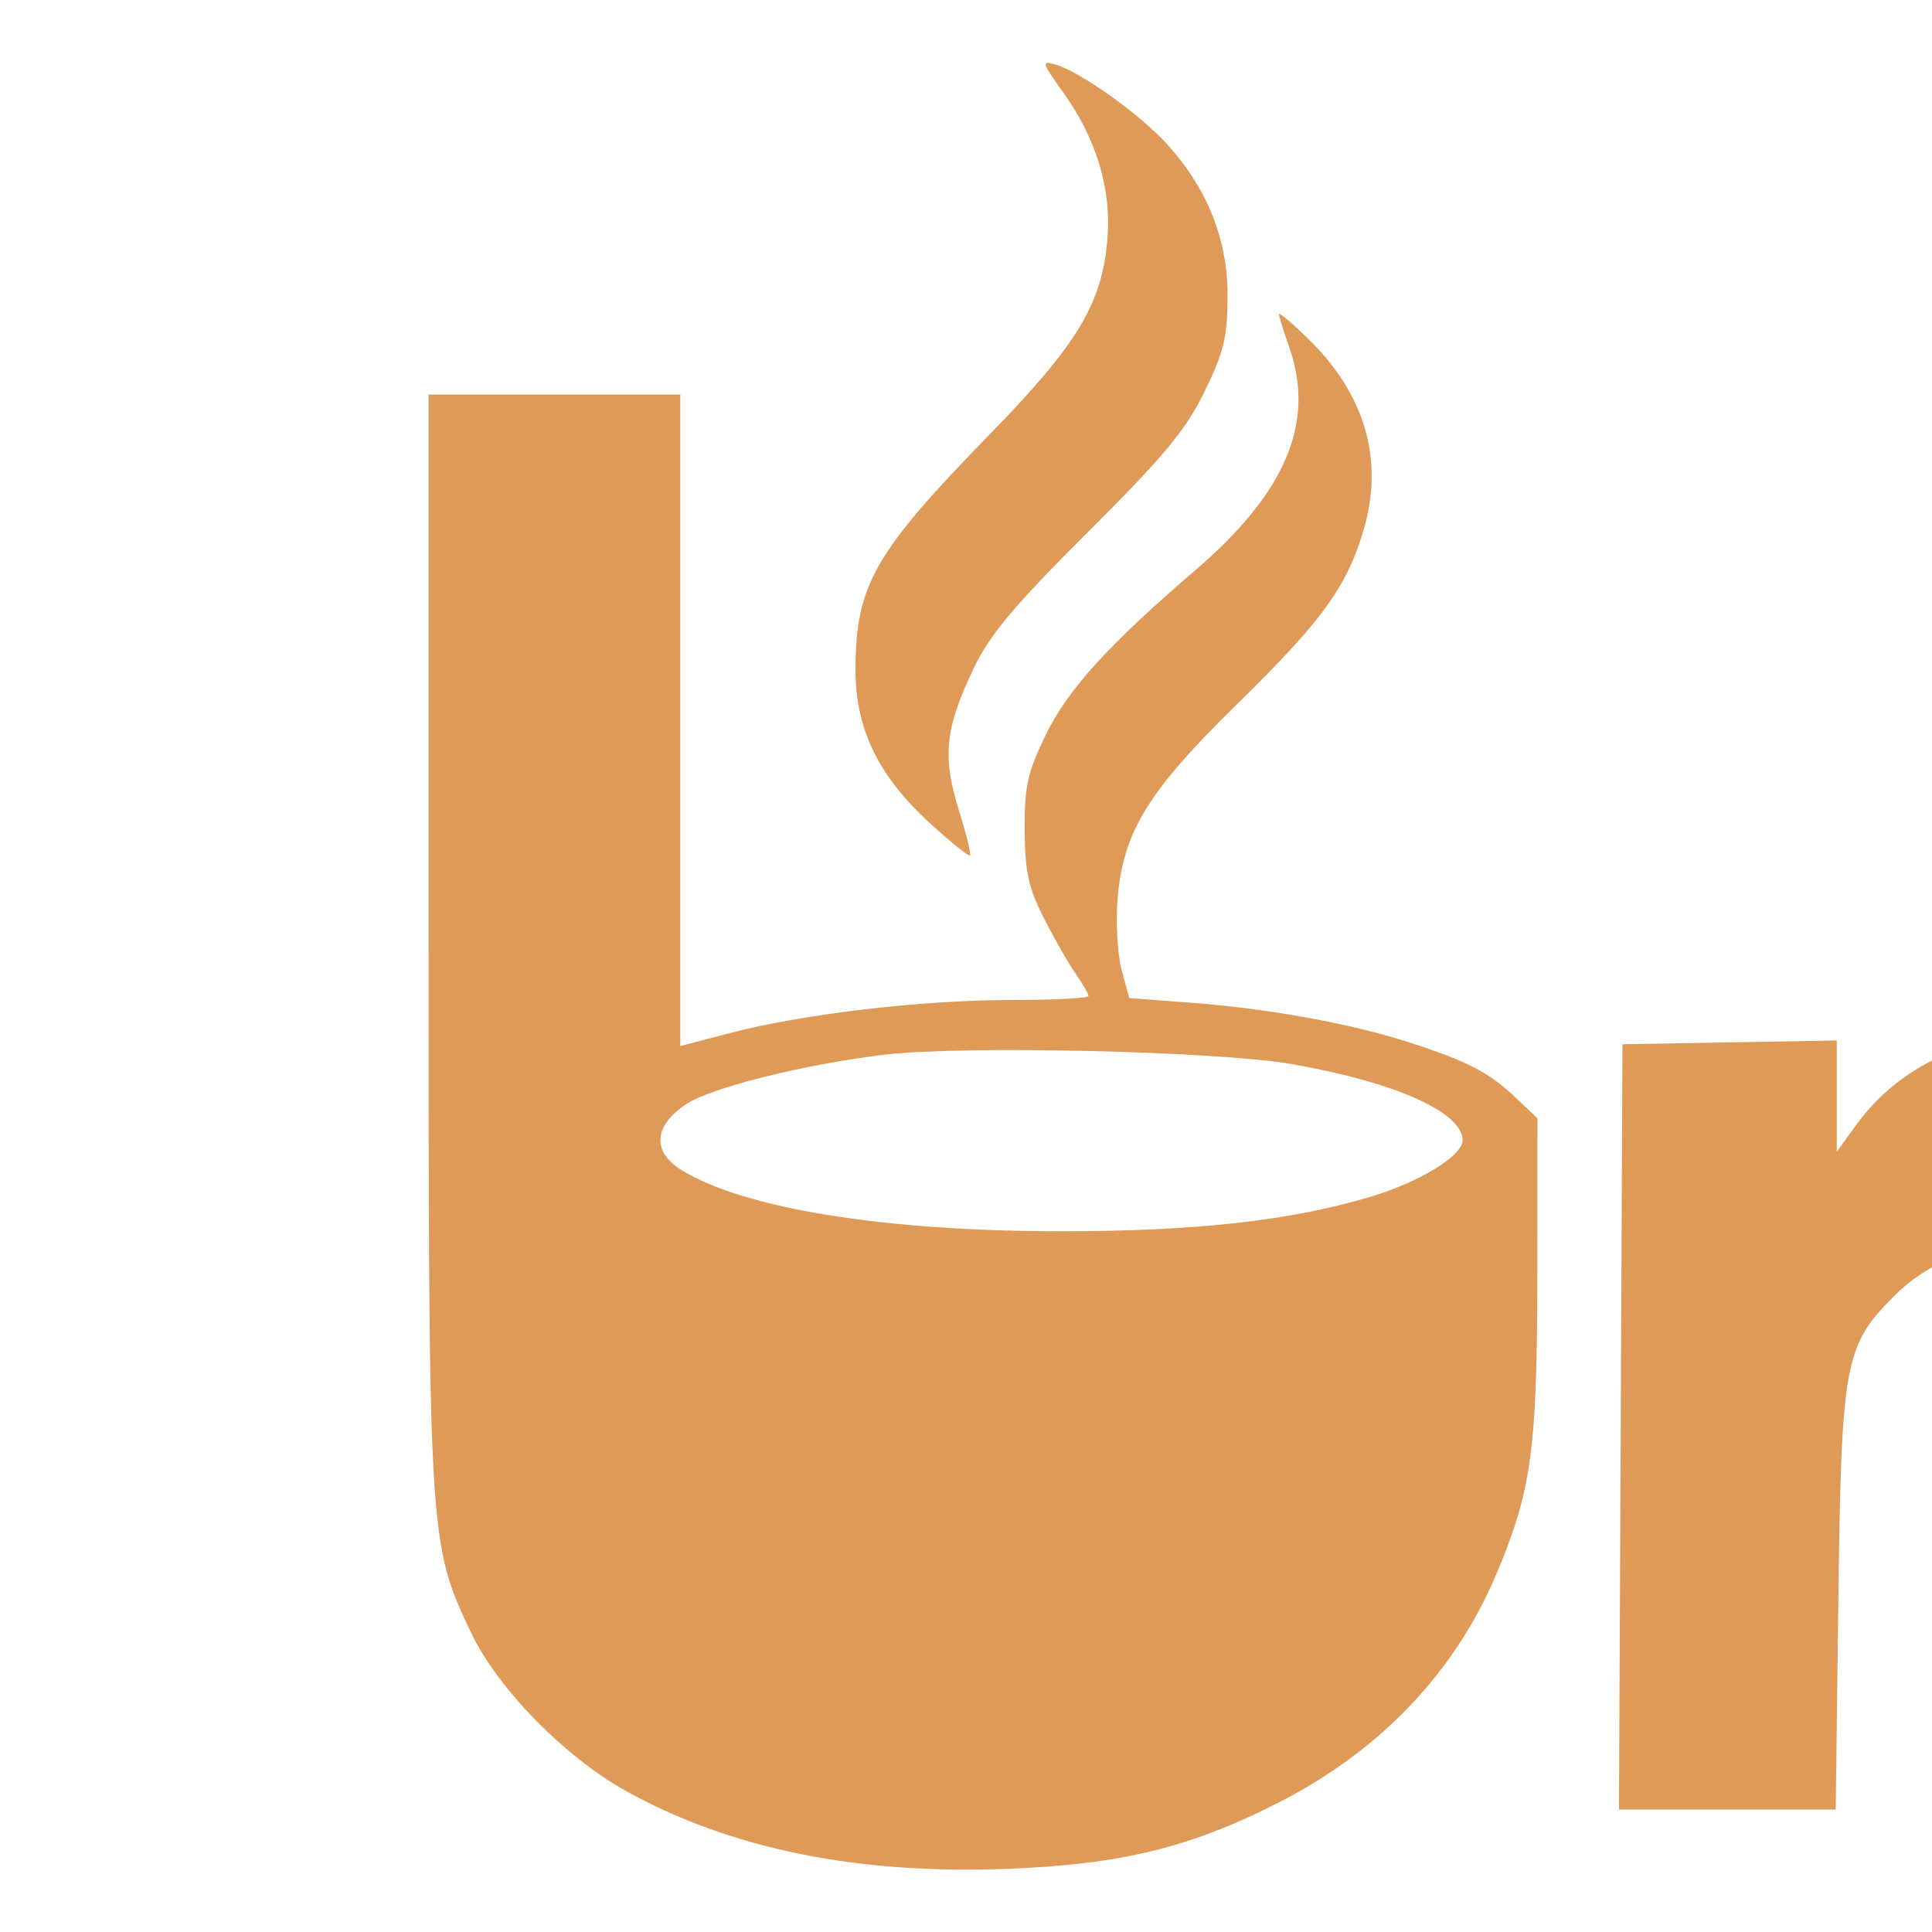
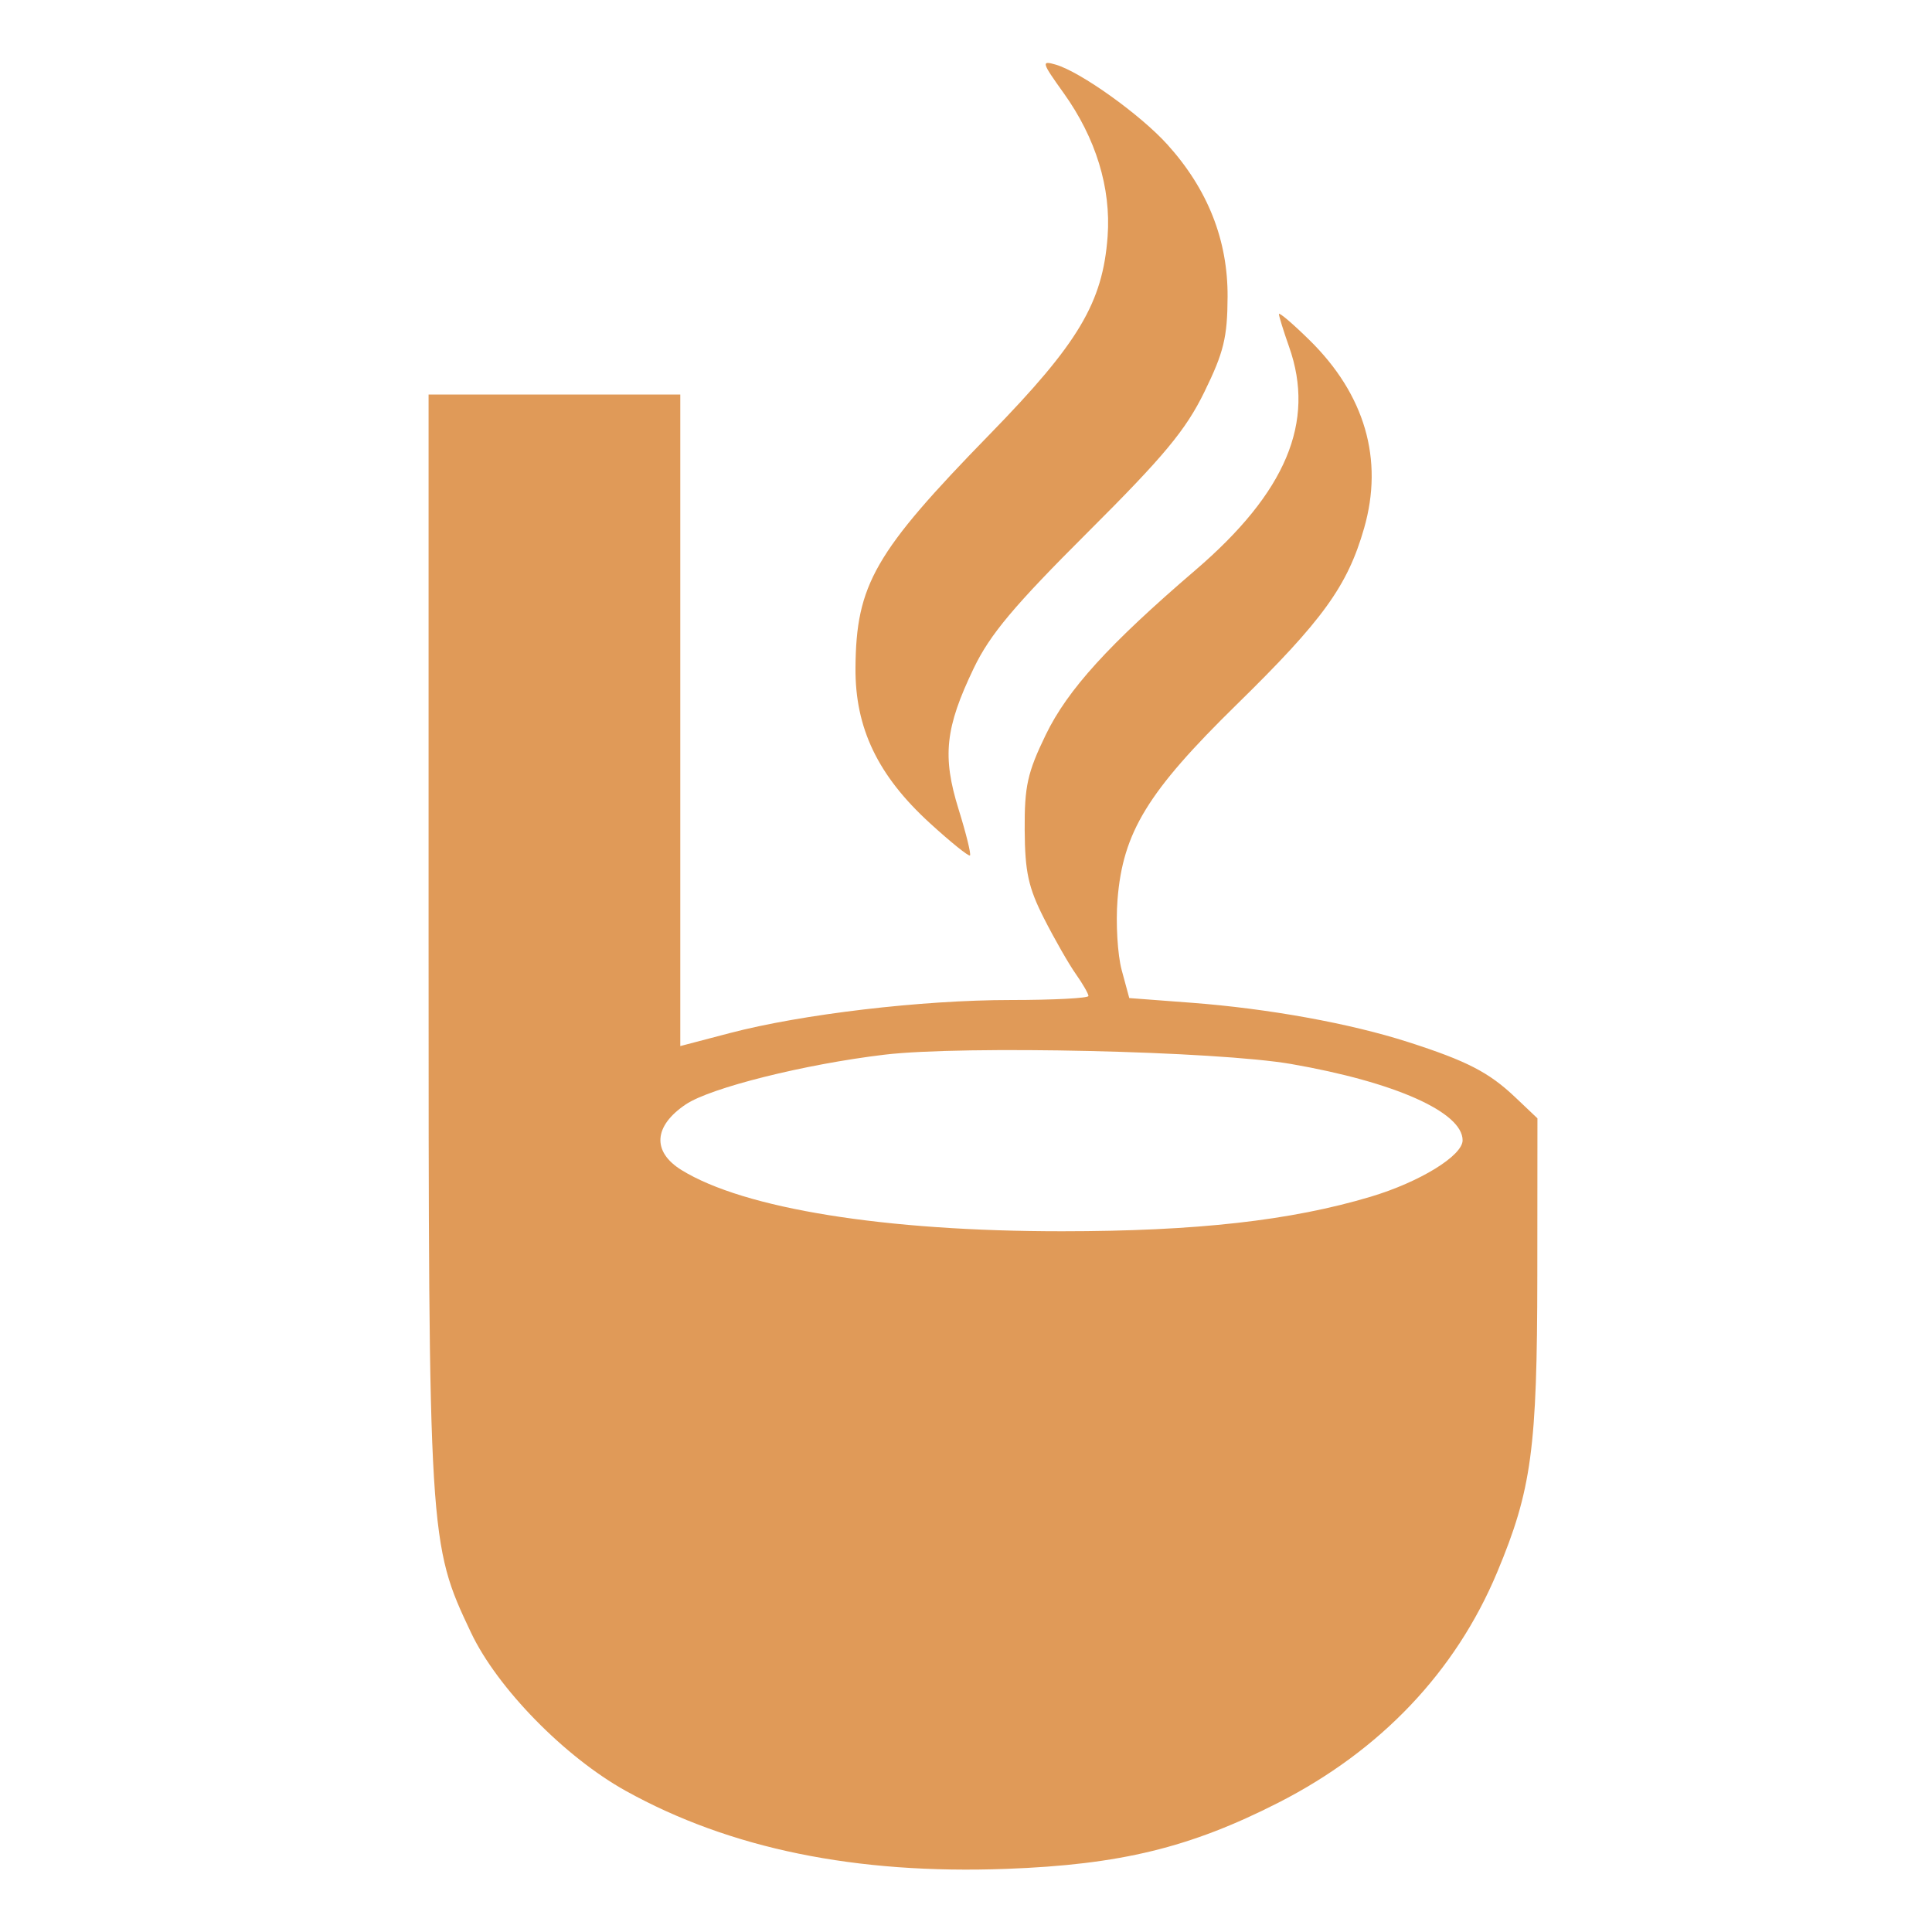
<svg xmlns="http://www.w3.org/2000/svg" viewBox="-43 8 284 284" fill="none" role="img" aria-label="Brew">
-   <path fill="#E09A58" fill-rule="evenodd" d="M 113.344 21.663 C 118.089 28.286, 120.341 35.629, 119.816 42.763 C 119.100 52.490, 115.550 58.448, 102.488 71.843 C 85.556 89.208, 82.844 93.929, 82.754 106.189 C 82.690 115.016, 86.038 122.006, 93.670 128.981 C 96.740 131.787, 99.401 133.932, 99.585 133.748 C 99.769 133.564, 99.016 130.513, 97.912 126.966 C 95.488 119.176, 95.938 114.983, 100.140 106.225 C 102.515 101.273, 106.053 97.055, 116.913 86.225 C 128.141 75.027, 131.296 71.230, 134.048 65.601 C 136.896 59.776, 137.426 57.597, 137.453 51.601 C 137.490 43.277, 134.533 35.810, 128.598 29.240 C 124.631 24.849, 115.850 18.567, 112.189 17.500 C 110.035 16.872, 110.113 17.154, 113.344 21.663 M 145 54.166 C 145 54.486, 145.675 56.662, 146.500 59 C 150.395 70.040, 146.055 80.375, 132.720 91.809 C 119.995 102.720, 113.937 109.385, 110.731 116 C 108.032 121.569, 107.587 123.574, 107.627 130 C 107.665 136.171, 108.168 138.475, 110.465 143 C 112 146.025, 114.099 149.694, 115.128 151.154 C 116.158 152.614, 117 154.077, 117 154.404 C 117 154.732, 111.848 155, 105.551 155 C 92.496 155, 74.880 157.076, 64.250 159.868 L 57 161.771 57 113.886 L 57 66 38.500 66 L 20 66 20 146.042 C 20 234.344, 20.034 234.898, 26.242 248 C 30.100 256.141, 40.019 266.280, 49 271.262 C 64.310 279.755, 82.791 283.541, 104.938 282.720 C 121.668 282.101, 131.946 279.600, 144.916 272.991 C 159.952 265.331, 170.963 253.739, 177.071 239.138 C 182.145 227.011, 182.963 220.959, 182.983 195.446 L 183 172.392 179.750 169.308 C 175.867 165.623, 172.654 163.965, 164 161.181 C 155.469 158.437, 143.442 156.256, 132.131 155.402 L 123 154.713 121.888 150.607 C 121.277 148.348, 121.001 143.683, 121.274 140.240 C 122.060 130.346, 125.697 124.393, 138.794 111.563 C 151.454 99.162, 155.076 94.150, 157.518 85.653 C 160.421 75.552, 157.644 65.992, 149.477 57.978 C 147.015 55.561, 145 53.846, 145 54.166 M 311.500 159.035 C 283.976 162.713, 263.104 185.169, 261.286 213.060 C 260.544 224.449, 262.268 233.634, 267.073 243.892 C 274.106 258.908, 289.306 271.100, 306 275.117 C 309.025 275.845, 316.450 276.407, 322.500 276.367 C 331.541 276.306, 334.939 275.824, 341.578 273.657 C 350.654 270.696, 359.570 265.272, 365.442 259.139 L 369.385 255.021 364.942 251.272 C 362.499 249.210, 358.125 245.304, 355.223 242.591 L 349.947 237.659 346.723 240.760 C 344.950 242.466, 341.025 245.130, 338 246.681 C 333.169 249.157, 331.405 249.500, 323.500 249.500 C 316.083 249.500, 313.664 249.088, 309.745 247.158 C 304.100 244.378, 299.322 239.611, 296.313 233.756 L 294.126 229.500 334.977 229.239 L 375.828 228.978 376.519 224.885 C 377.331 220.083, 376.446 210.106, 374.411 201.113 C 370.074 181.950, 353.824 165.079, 335.387 160.598 C 327.350 158.645, 318.672 158.077, 311.500 159.035 M 245.876 161.906 C 239.277 164.018, 233.765 167.965, 229.826 173.400 L 227 177.300 227 169.125 L 227 160.949 211.250 161.225 L 195.500 161.500 195.242 217.750 L 194.983 274 210.915 274 L 226.847 274 227.235 243.250 C 227.677 208.231, 228.119 205.828, 235.474 198.474 C 240.484 193.464, 247.064 191, 255.435 191 L 261.513 191 263.434 179.750 C 266.544 161.532, 266.547 161.379, 263.842 160.654 C 259.603 159.519, 251.594 160.077, 245.876 161.906 M 369 160.871 C 369 161.349, 373.007 173.162, 377.905 187.121 C 382.803 201.079, 391.141 224.875, 396.435 240 C 401.728 255.125, 406.555 268.749, 407.162 270.275 L 408.264 273.051 423.261 272.775 L 438.258 272.500 445.026 252.500 C 453.239 228.229, 459.770 209.897, 460.445 209.222 C 460.719 208.947, 461.346 209.798, 461.836 211.111 C 462.774 213.621, 481.894 269.572, 482.568 271.776 C 482.866 272.754, 486.510 272.988, 498.161 272.776 L 513.365 272.500 529.711 230.500 C 538.702 207.400, 548.245 182.875, 550.920 176 C 553.594 169.125, 556.104 162.713, 556.498 161.750 C 557.164 160.123, 555.986 160, 539.697 160 L 522.181 160 512.007 191.250 C 506.411 208.438, 501.329 224.075, 500.712 226 C 500.096 227.925, 499.346 229.813, 499.046 230.196 C 498.746 230.579, 493.132 214.929, 486.571 195.419 L 474.643 159.946 461.153 160.223 C 447.736 160.499, 447.660 160.513, 446.906 163 C 444.787 169.984, 424.763 230.549, 424.473 230.849 C 424.288 231.040, 423.475 229.015, 422.667 226.349 C 420.102 217.881, 412.051 192.053, 406.895 175.750 L 401.914 160 385.457 160 C 376.406 160, 369 160.392, 369 160.871 M 87 163.038 C 75.279 164.437, 61.449 167.897, 57.813 170.340 C 53.071 173.524, 52.826 177.306, 57.186 179.998 C 66.377 185.674, 87.075 189.002, 113.128 188.994 C 132.845 188.988, 146.742 187.431, 158.500 183.912 C 165.685 181.762, 172 177.885, 172 175.623 C 172 171.489, 162.053 167.059, 146.819 164.410 C 135.916 162.514, 98.566 161.657, 87 163.038 M 310.748 186.427 C 303.156 189.136, 296.346 196.588, 294.460 204.250 L 293.783 207 319.411 207 L 345.038 207 344.379 204.250 C 340.911 189.787, 324.984 181.346, 310.748 186.427" />
+   <path id="b" fill="#E09A58" fill-rule="evenodd" d="M 113.344 21.663 C 118.089 28.286, 120.341 35.629, 119.816 42.763 C 119.100 52.490, 115.550 58.448, 102.488 71.843 C 85.556 89.208, 82.844 93.929, 82.754 106.189 C 82.690 115.016, 86.038 122.006, 93.670 128.981 C 96.740 131.787, 99.401 133.932, 99.585 133.748 C 99.769 133.564, 99.016 130.513, 97.912 126.966 C 95.488 119.176, 95.938 114.983, 100.140 106.225 C 102.515 101.273, 106.053 97.055, 116.913 86.225 C 128.141 75.027, 131.296 71.230, 134.048 65.601 C 136.896 59.776, 137.426 57.597, 137.453 51.601 C 137.490 43.277, 134.533 35.810, 128.598 29.240 C 124.631 24.849, 115.850 18.567, 112.189 17.500 C 110.035 16.872, 110.113 17.154, 113.344 21.663 M 145 54.166 C 145 54.486, 145.675 56.662, 146.500 59 C 150.395 70.040, 146.055 80.375, 132.720 91.809 C 119.995 102.720, 113.937 109.385, 110.731 116 C 108.032 121.569, 107.587 123.574, 107.627 130 C 107.665 136.171, 108.168 138.475, 110.465 143 C 112 146.025, 114.099 149.694, 115.128 151.154 C 116.158 152.614, 117 154.077, 117 154.404 C 117 154.732, 111.848 155, 105.551 155 C 92.496 155, 74.880 157.076, 64.250 159.868 L 57 161.771 57 113.886 L 57 66 38.500 66 L 20 66 20 146.042 C 20 234.344, 20.034 234.898, 26.242 248 C 30.100 256.141, 40.019 266.280, 49 271.262 C 64.310 279.755, 82.791 283.541, 104.938 282.720 C 121.668 282.101, 131.946 279.600, 144.916 272.991 C 159.952 265.331, 170.963 253.739, 177.071 239.138 C 182.145 227.011, 182.963 220.959, 182.983 195.446 L 183 172.392 179.750 169.308 C 175.867 165.623, 172.654 163.965, 164 161.181 C 155.469 158.437, 143.442 156.256, 132.131 155.402 L 123 154.713 121.888 150.607 C 121.277 148.348, 121.001 143.683, 121.274 140.240 C 122.060 130.346, 125.697 124.393, 138.794 111.563 C 151.454 99.162, 155.076 94.150, 157.518 85.653 C 160.421 75.552, 157.644 65.992, 149.477 57.978 C 147.015 55.561, 145 53.846, 145 54.166 M 87 163.038 C 75.279 164.437, 61.449 167.897, 57.813 170.340 C 53.071 173.524, 52.826 177.306, 57.186 179.998 C 66.377 185.674, 87.075 189.002, 113.128 188.994 C 132.845 188.988, 146.742 187.431, 158.500 183.912 C 165.685 181.762, 172 177.885, 172 175.623 C 172 171.489, 162.053 167.059, 146.819 164.410 C 135.916 162.514, 98.566 161.657, 87 163.038" />
</svg>
